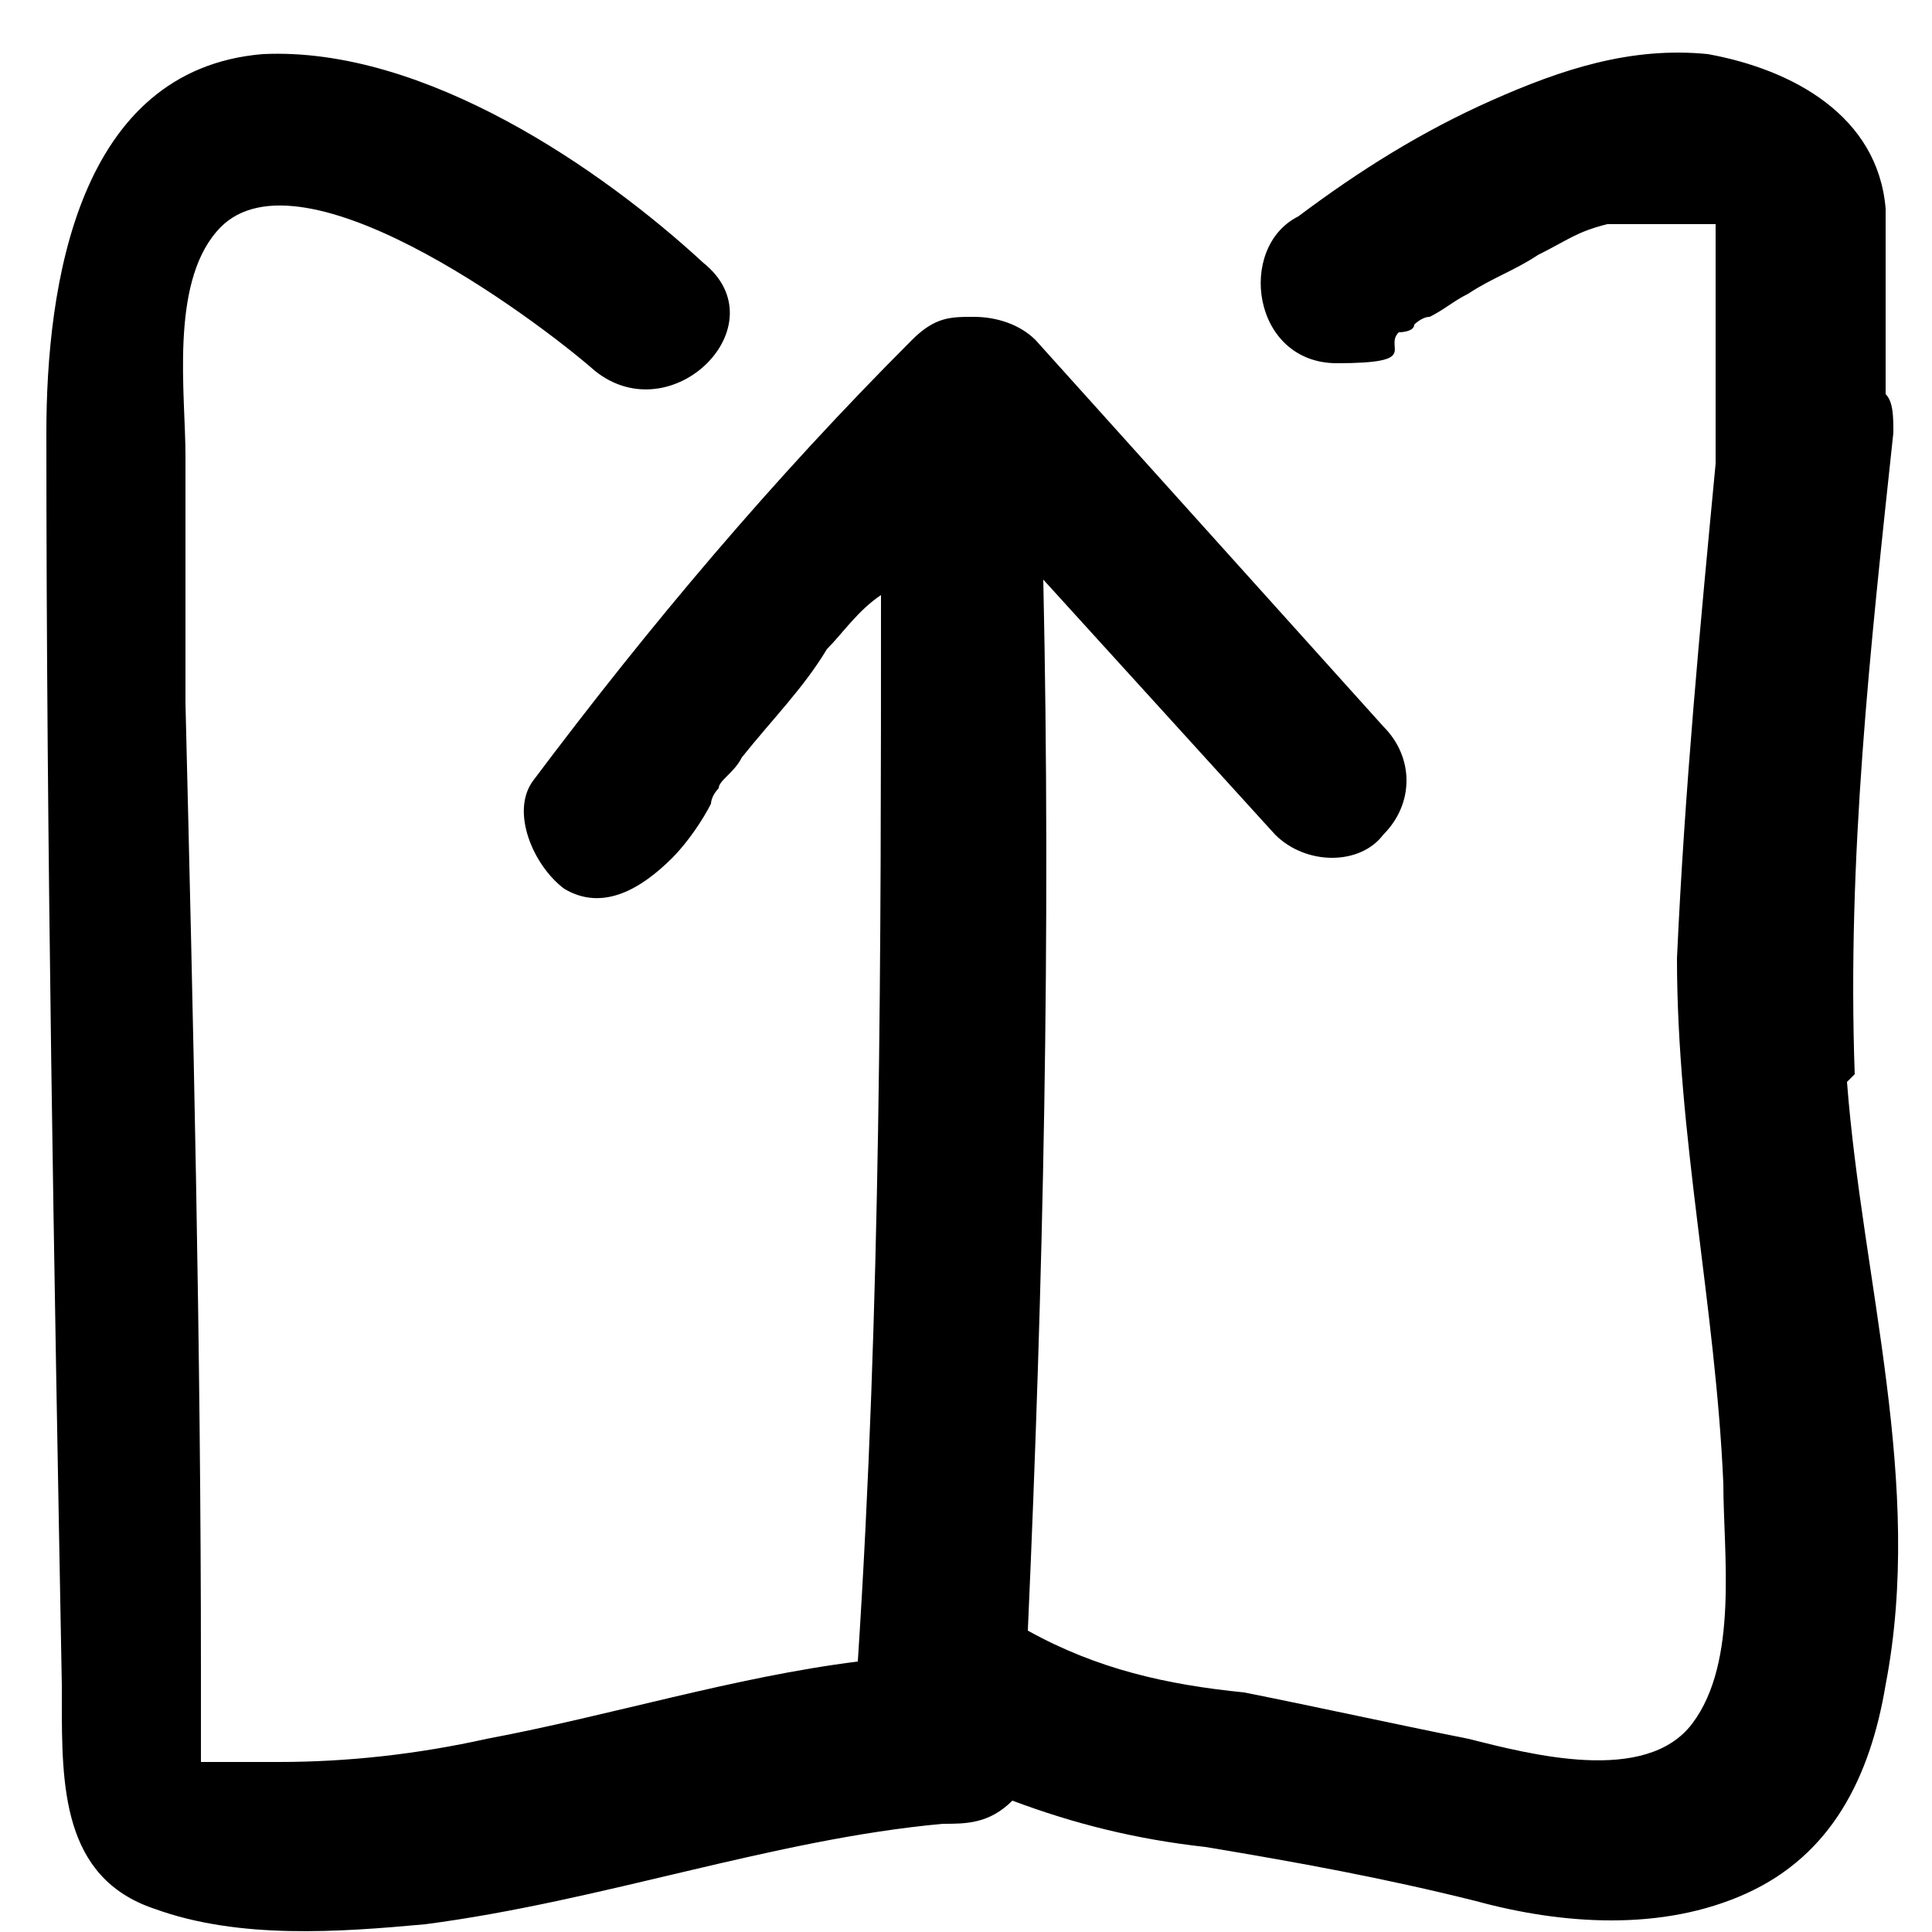
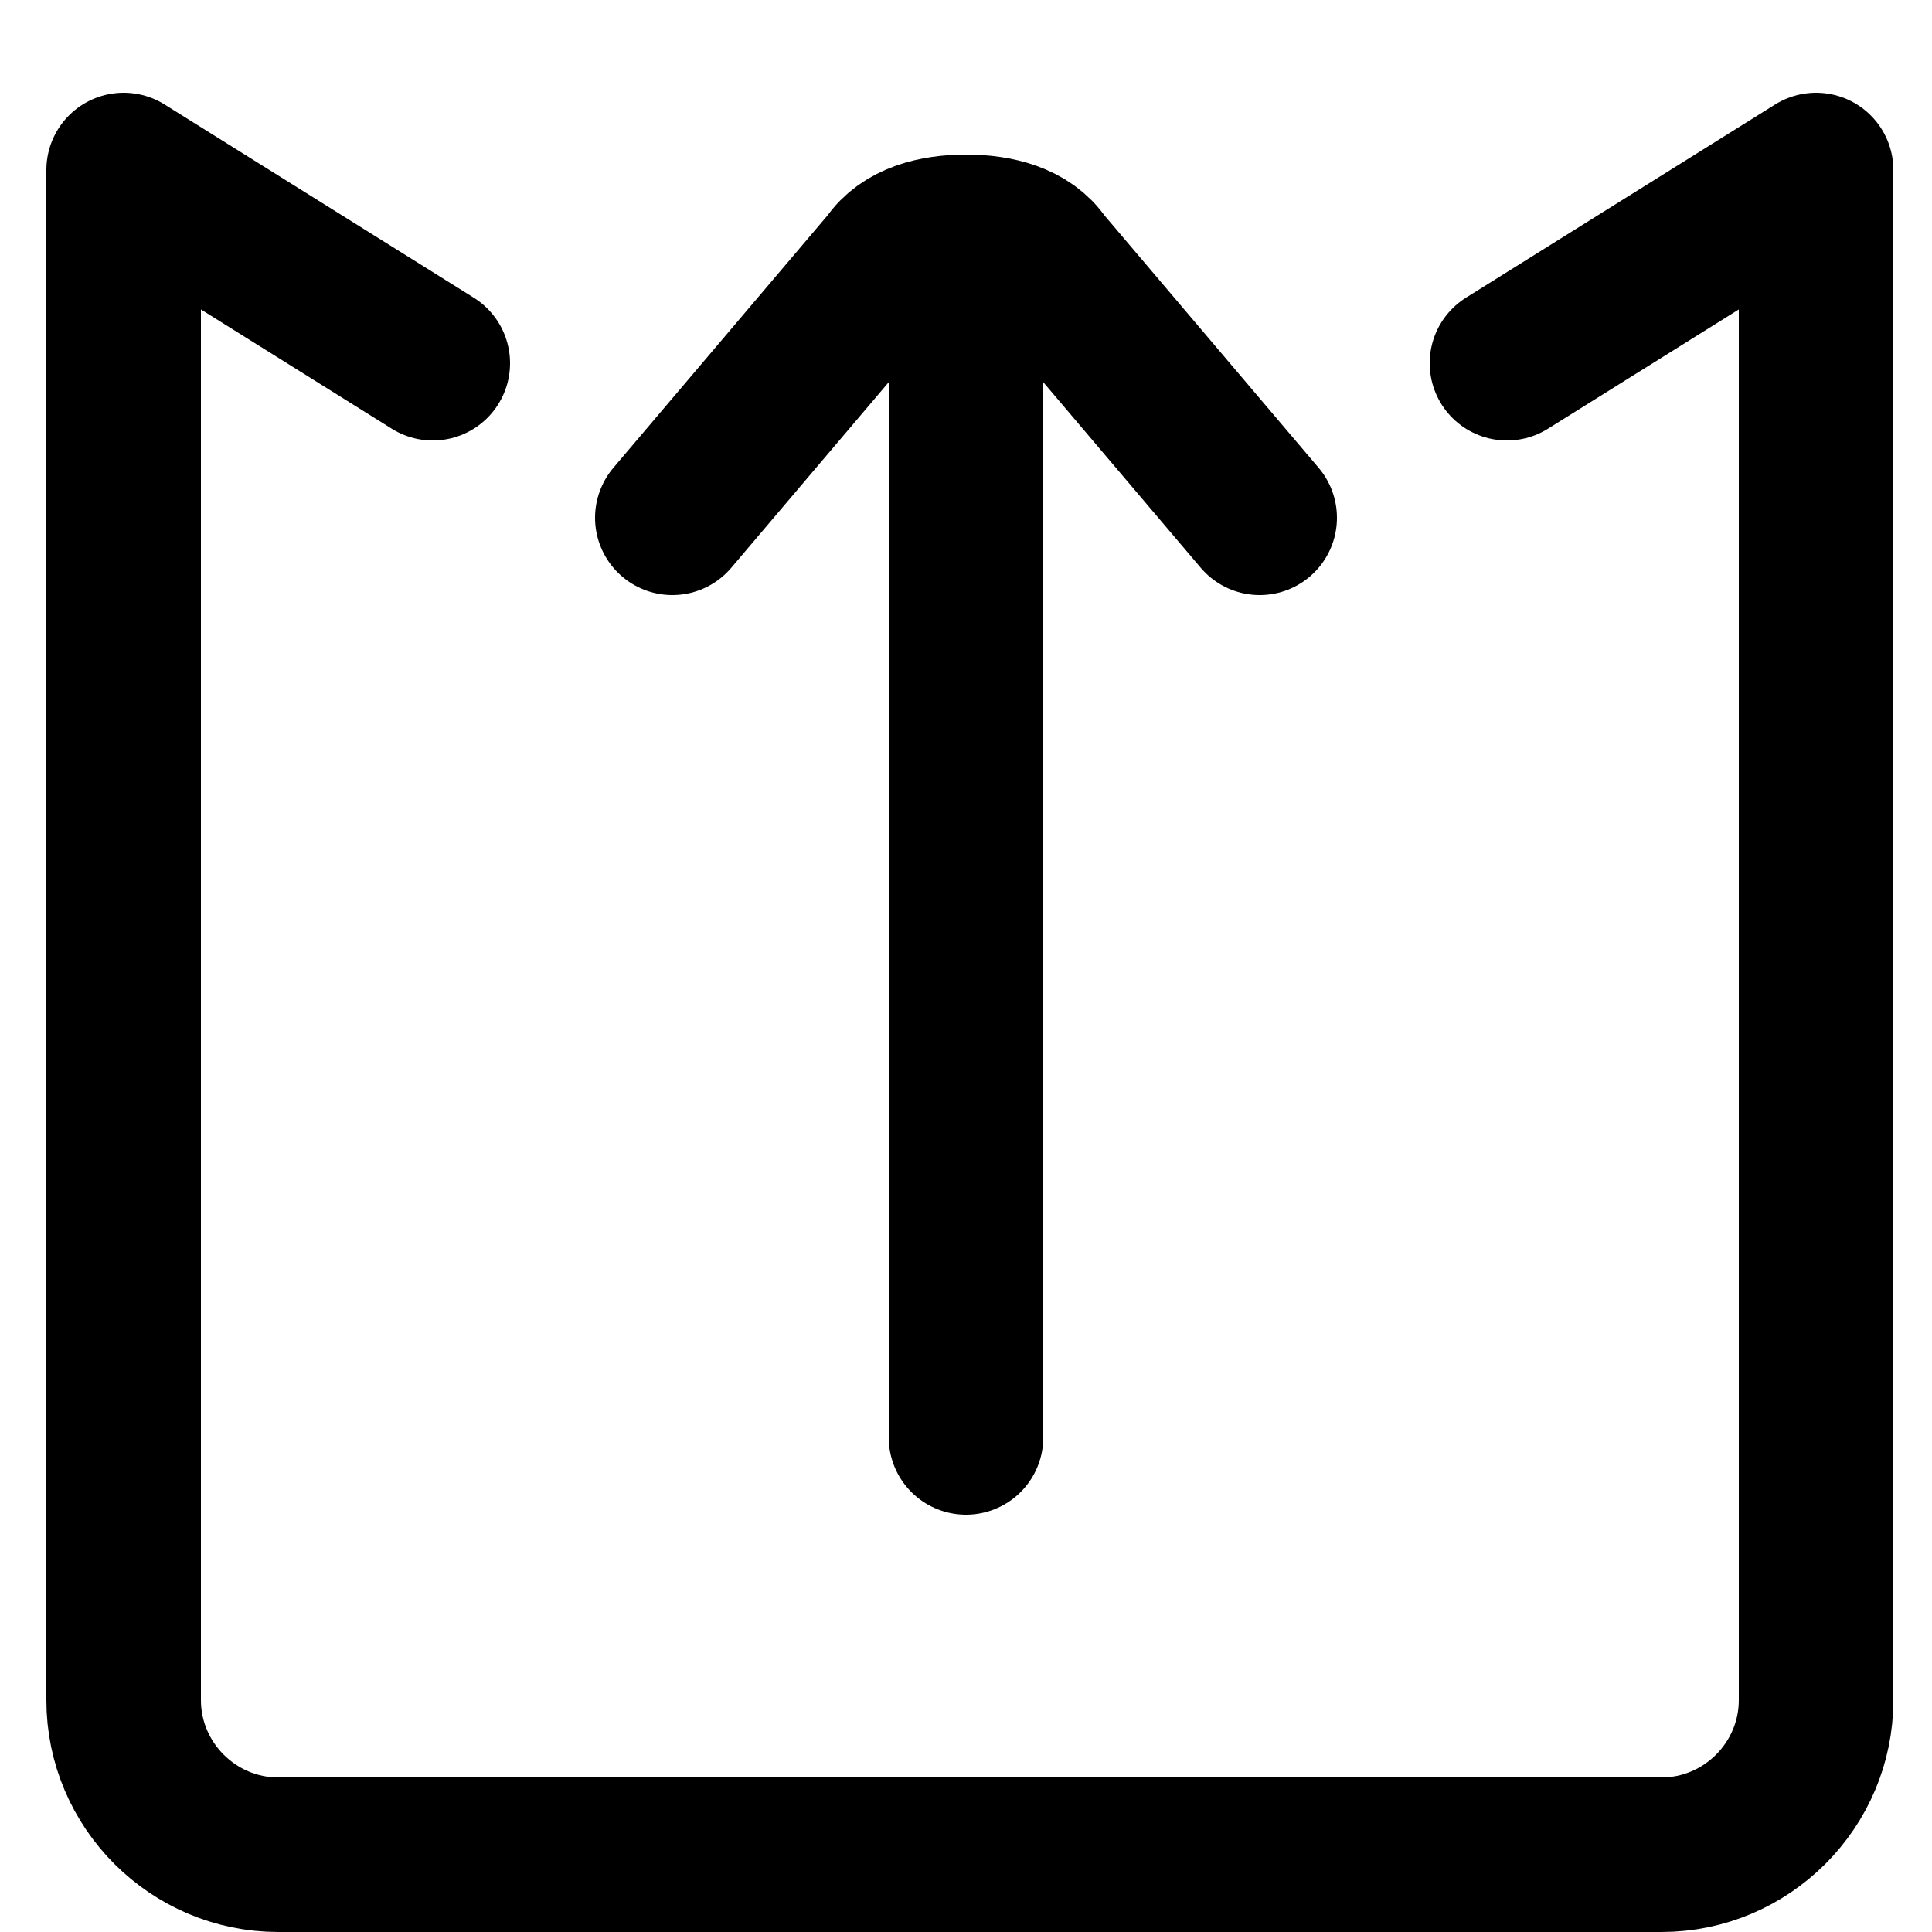
<svg xmlns="http://www.w3.org/2000/svg" id="Layer_1" version="1.1" viewBox="0 0 25 25">
-   <path d="M24,13.9c-.1-2.8.2-5.5.5-8.3,0-.2,0-.4-.1-.5,0-.3,0-.7,0-1,0-.5,0-1,0-1.4-.1-1.2-1.2-1.8-2.3-2-1-.1-1.9.2-2.8.6-.9.4-1.7.9-2.5,1.5,0,0,0,0,0,0-.8.4-.6,1.9.5,1.9s.6-.2.8-.4c0,0,.2,0,.2-.1,0,0,0,0,0,0,0,0,0,0,0,0,0,0,.1-.1.2-.1.2-.1.3-.2.5-.3.3-.2.6-.3.9-.5.4-.2.5-.3.9-.4,0,0,.2,0,.3,0,0,0,0,0,.1,0,.2,0,.3,0,.5,0,0,0,.1,0,.1,0,0,0,0,0,.1,0,0,0,.1,0,.1,0,0,0,.1,0,.2,0,0,0,0,0,0,0,0,0,0,.1,0,.2,0,.8,0,1.6,0,2.5,0,.1,0,.3,0,.4-.2,2.1-.4,4.2-.5,6.4,0,2.3.5,4.5.6,6.8,0,.9.2,2.3-.4,3.1-.6.8-2.1.4-2.9.2-1-.2-1.9-.4-2.9-.6-1-.1-1.9-.3-2.8-.8.2-4.5.3-9,.2-13.6,1,1.1,2,2.2,3,3.3.4.4,1.1.4,1.4,0,.4-.4.4-1,0-1.4l-4.5-5c-.2-.2-.5-.3-.8-.3-.3,0-.5,0-.8.3-1.8,1.8-3.4,3.7-4.9,5.7-.3.4,0,1.1.4,1.4.5.3,1,0,1.4-.4.2-.2.4-.5.5-.7,0,0,0-.1.1-.2,0,0,0,0,0,0,0-.1.2-.2.3-.4.4-.5.8-.9,1.1-1.4.2-.2.4-.5.7-.7,0,4.6,0,9.2-.3,13.8-1.6.2-3.2.7-4.8,1-.9.2-1.8.3-2.7.3-.2,0-.5,0-.7,0-.1,0-.2,0-.3,0,0,0,0,0,0,0,0,0,0-.2,0-.3,0-.3,0-.5,0-.8,0,0,0,0,0-.1,0-4.2-.1-8.4-.2-12.5,0-1.1,0-2.1,0-3.2,0-.8-.2-2.2.4-2.9,1-1.2,4.1,1.1,4.9,1.8,1,.8,2.4-.6,1.4-1.4C7.8,2.2,5.5.6,3.4.7,1,.9.6,3.7.6,5.6c0,5.4.1,10.8.2,16.2,0,0,0,.1,0,.2,0,1.1,0,2.3,1.2,2.7,1.1.4,2.4.3,3.5.2,2.3-.3,4.5-1.1,6.7-1.3.3,0,.6,0,.9-.3.8.3,1.6.5,2.5.6,1.2.2,2.3.4,3.5.7,1.1.3,2.4.4,3.5-.1,1.1-.5,1.6-1.5,1.8-2.7.5-2.6-.3-5.2-.5-7.8Z" />
+   <defs>
+     <style>
+       .st0 {
+         fill: none;
+         stroke: #000;
+         stroke-linecap: round;
+         stroke-linejoin: round;
+         stroke-width: 2px;
+       }
+     </style>
+   </defs>
+   <g>
+     <path class="st0" d="M16.3,6.7l-2.8-3.3c-.2-.3-.6-.4-1-.4s-.8.1-1,.4l-2.8,3.3" />
+     <line class="st0" x1="12.5" y1="18.6" x2="12.5" y2="3" />
+   </g>
+   <path class="st0" d="M5.6,4.7L1.6,2.2v13.9s0,5.9,0,5.9c0,1.1.9,2,2,2h17.9c1.1,0,2-.9,2-2V2.2l-4,2.5" />
</svg>
